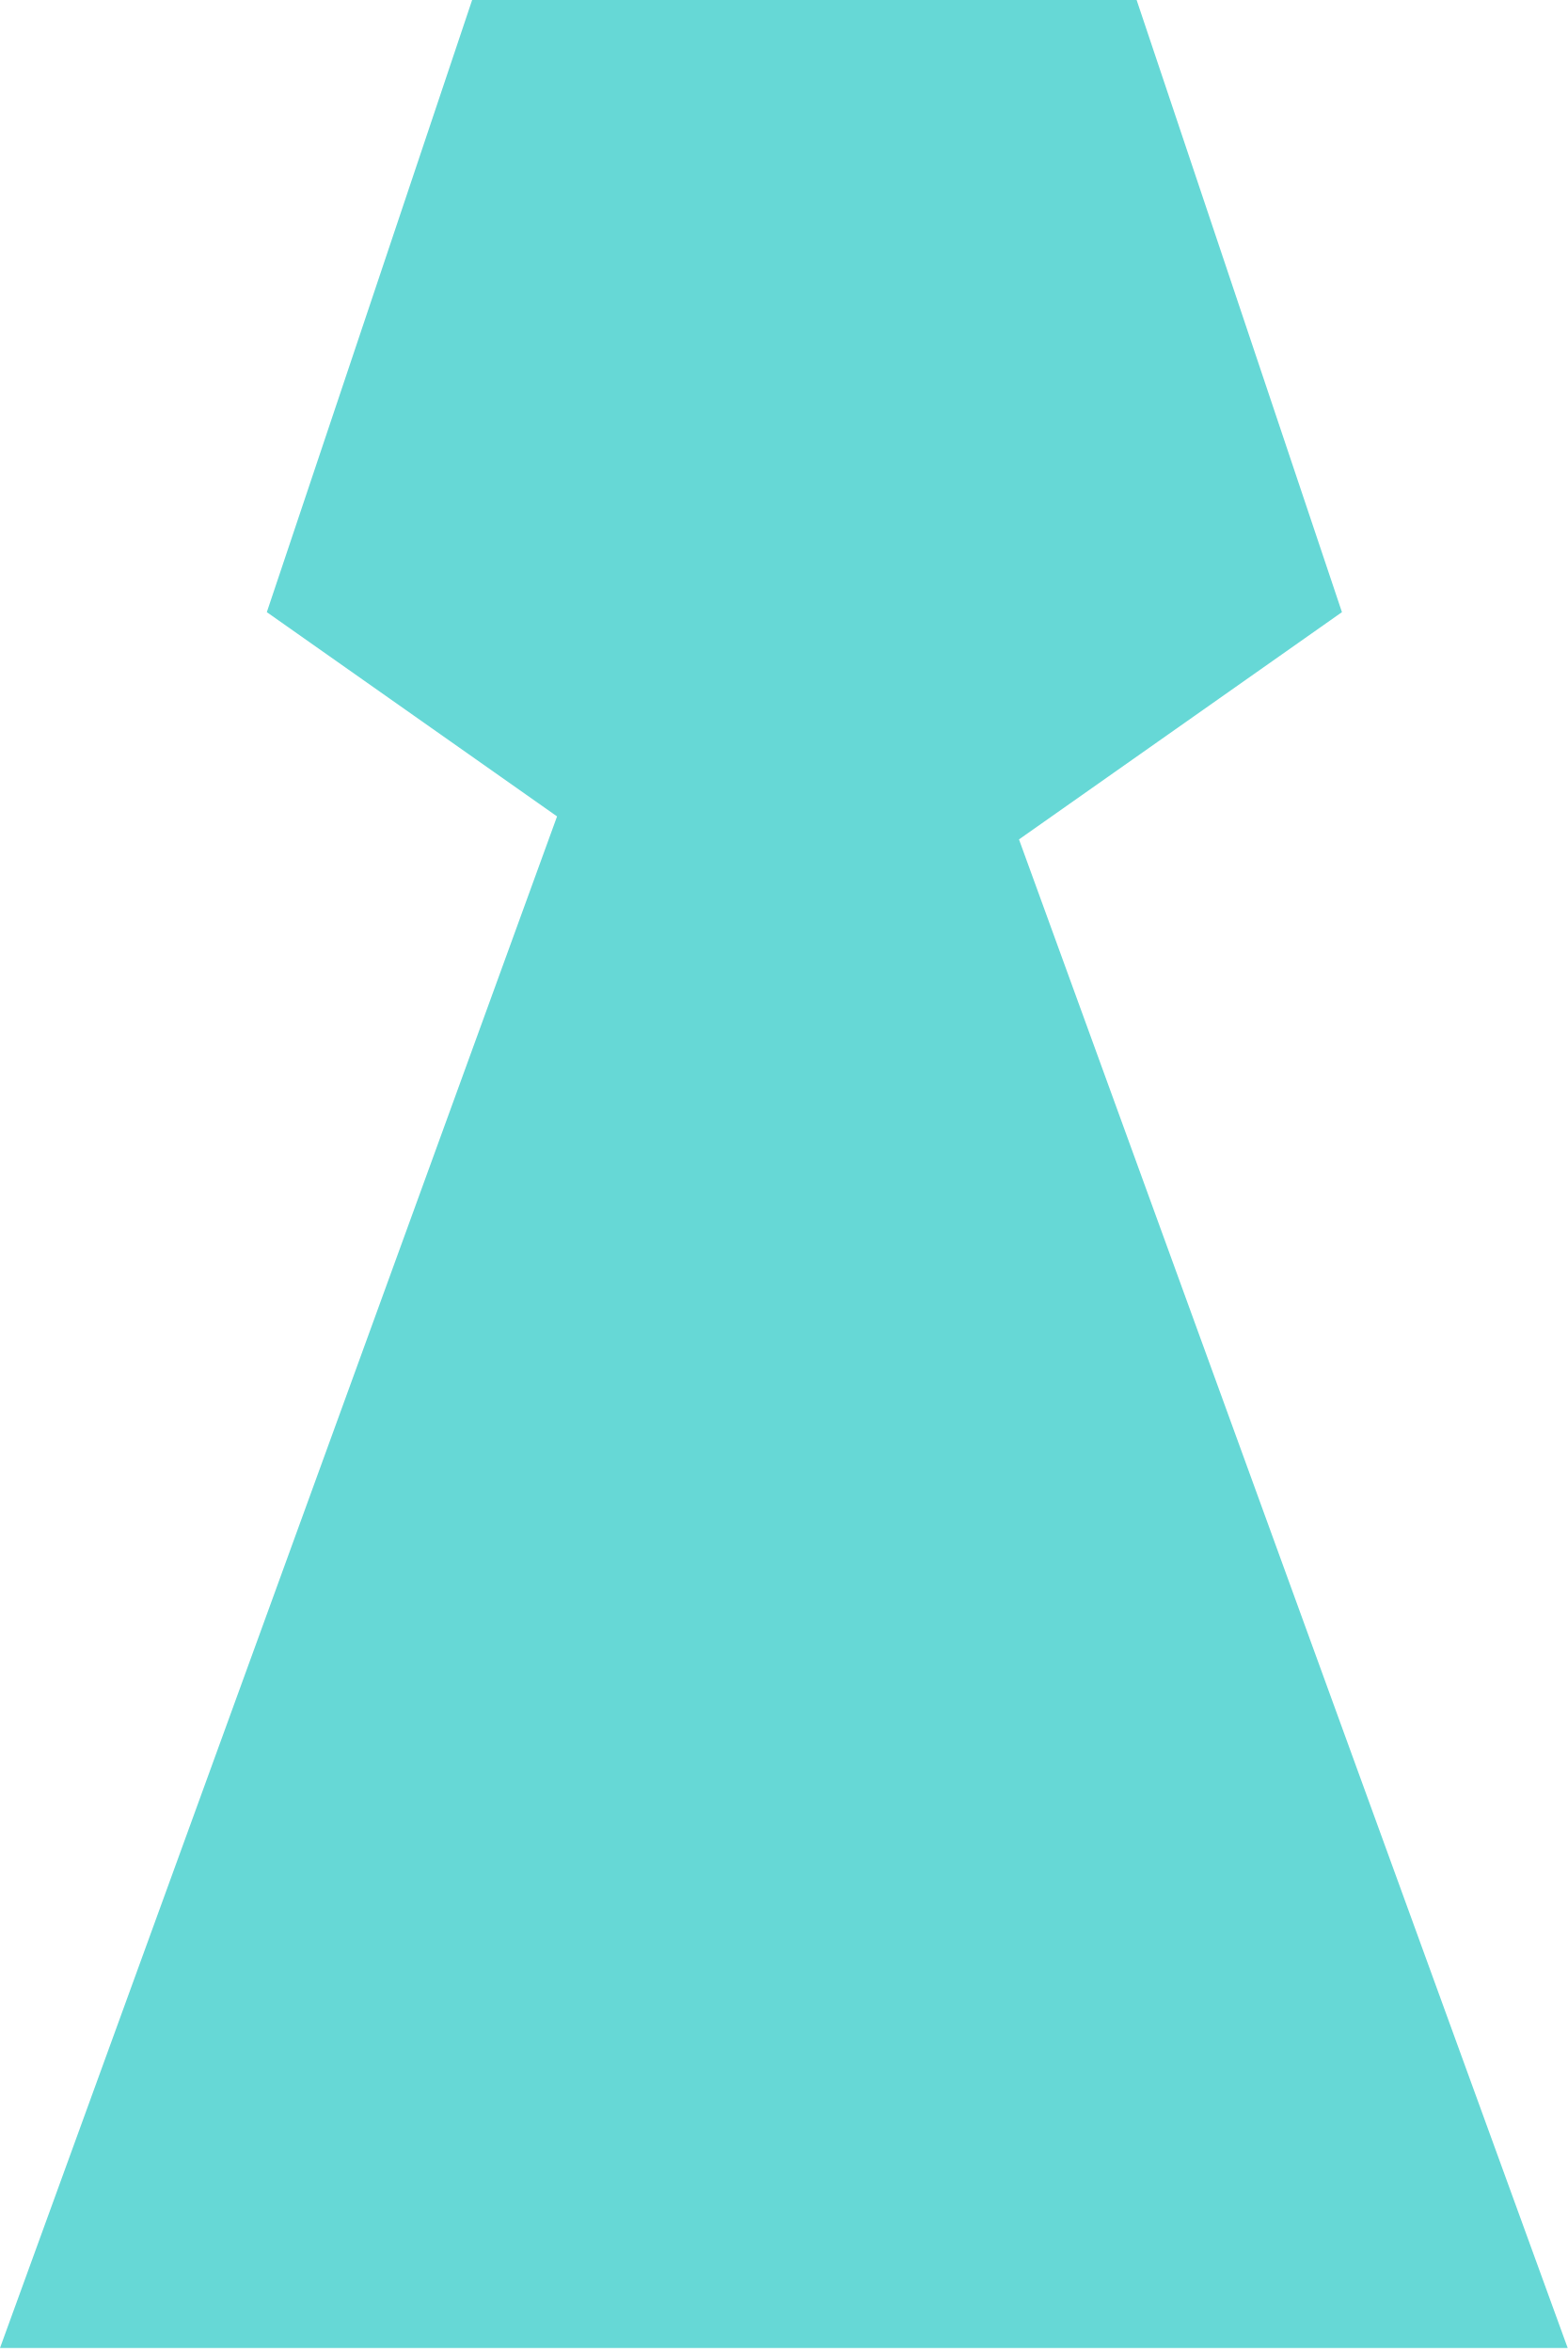
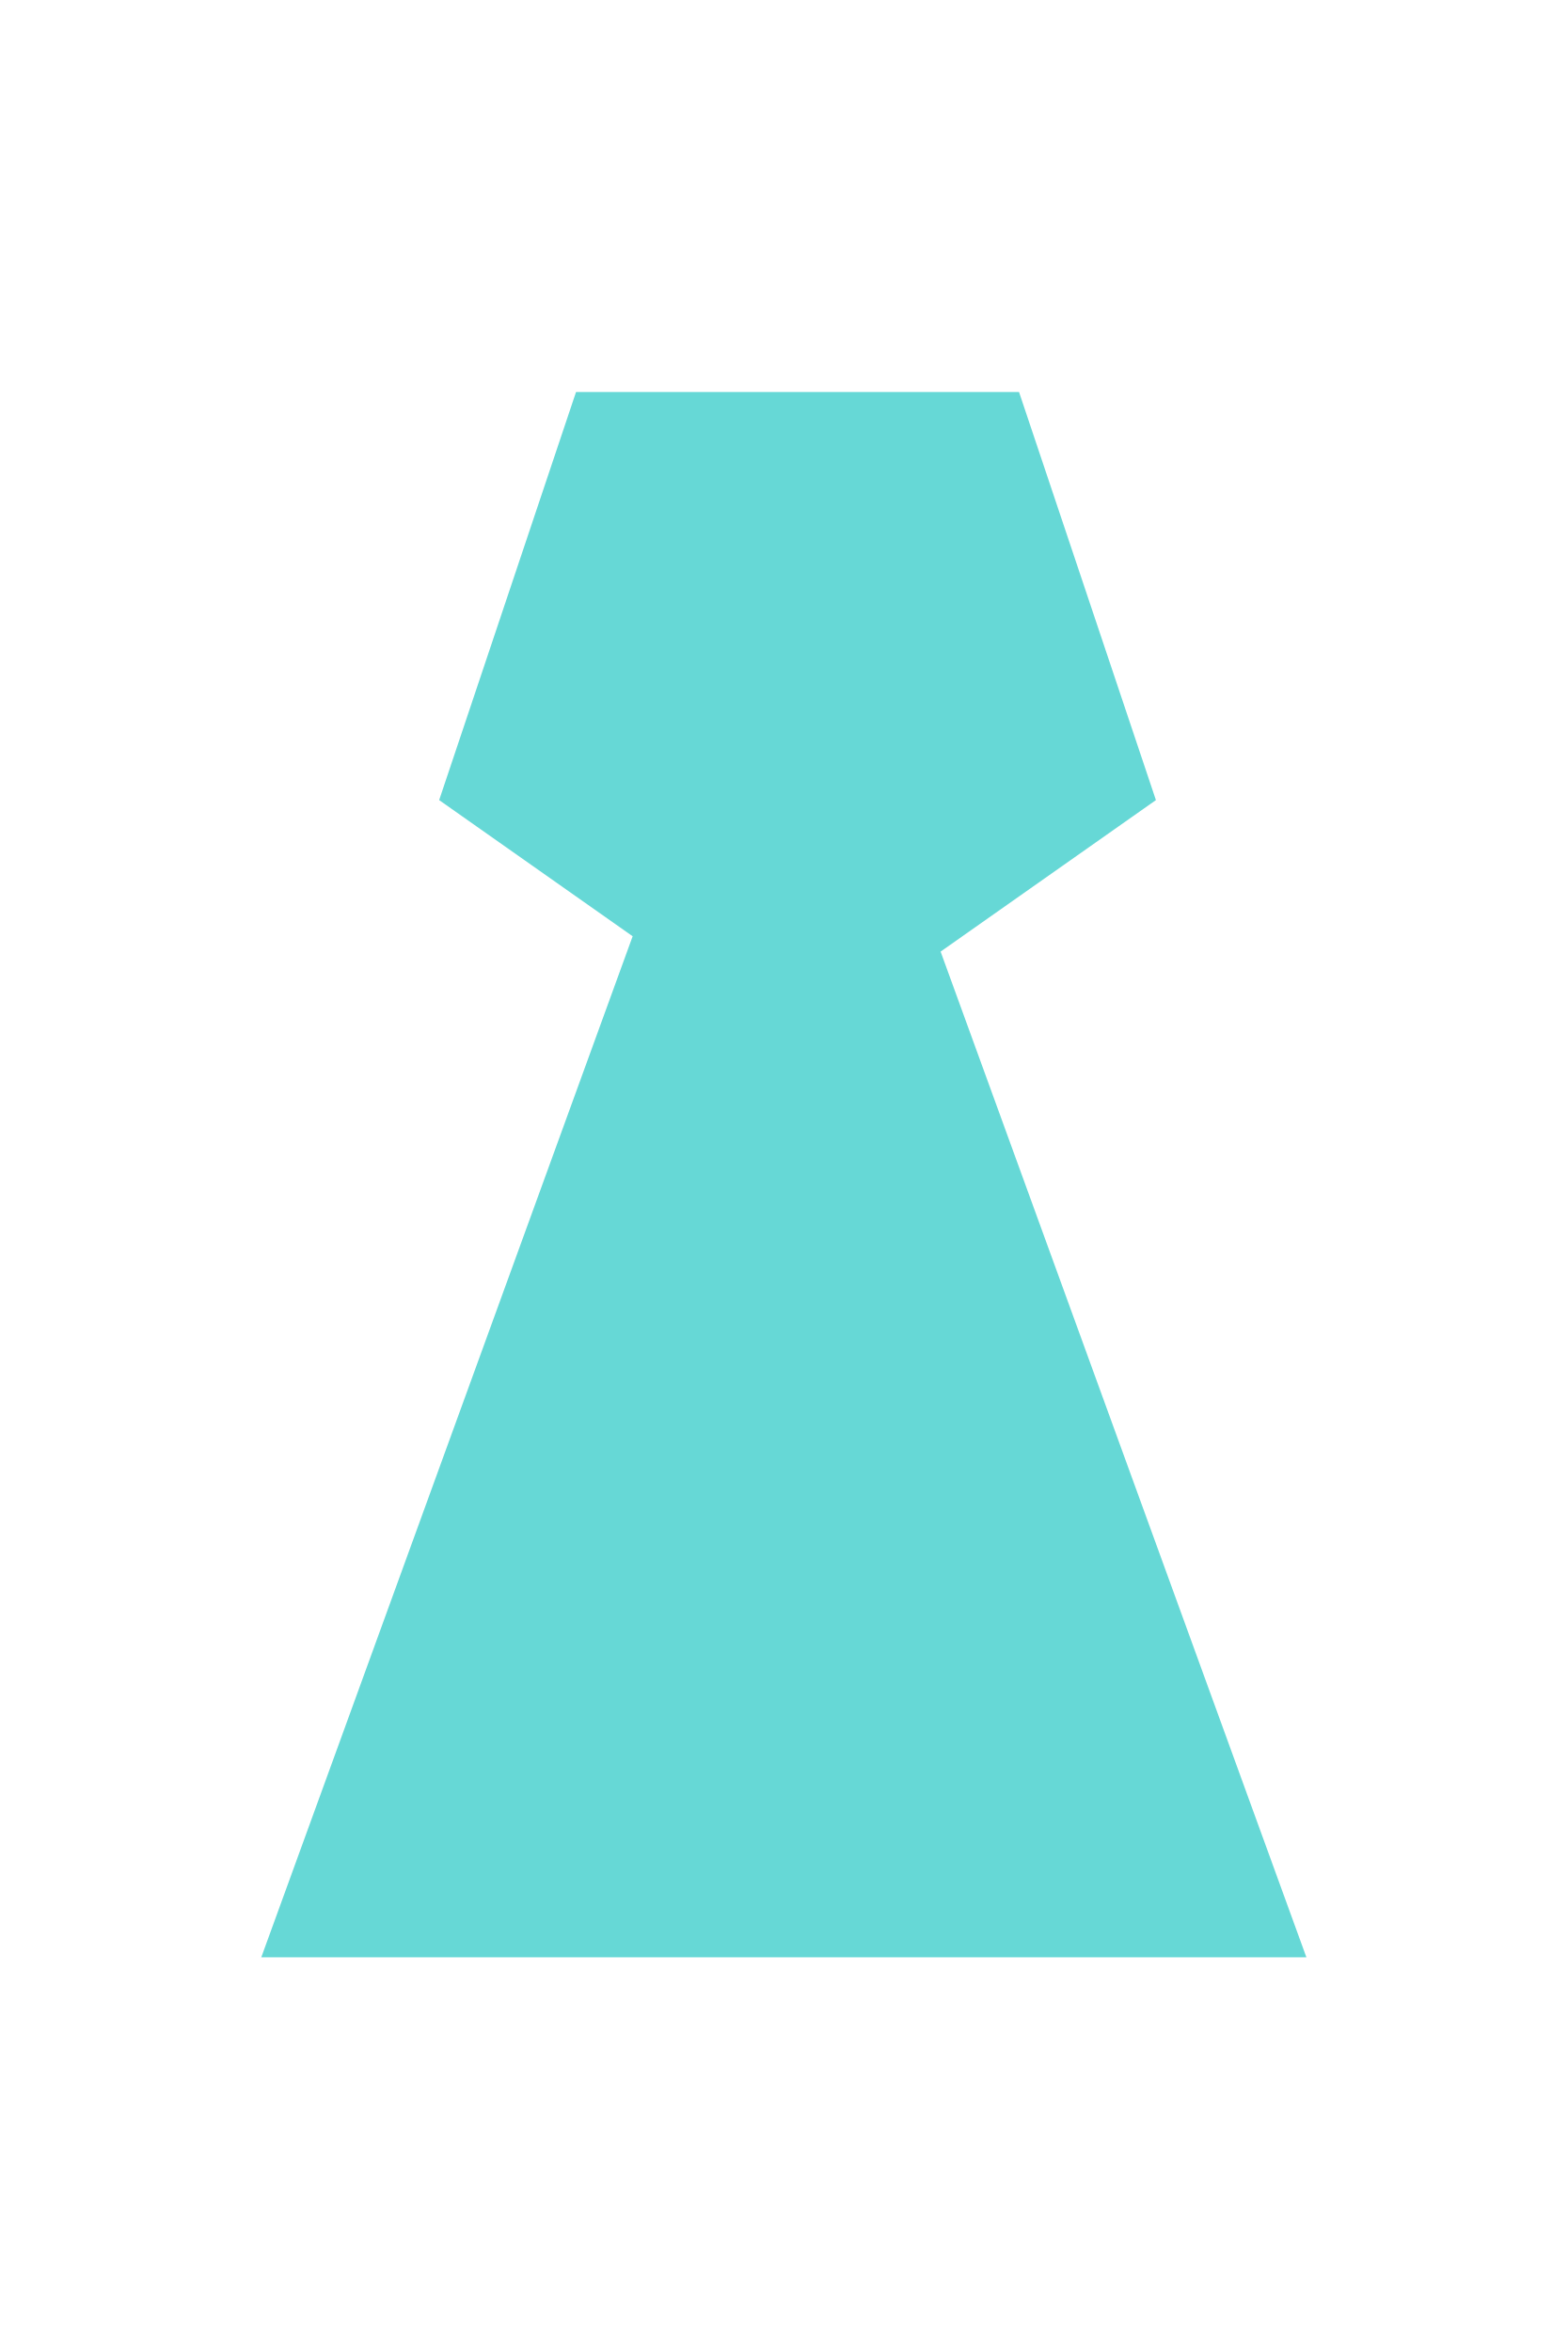
- <svg xmlns="http://www.w3.org/2000/svg" width="30" height="45" viewBox="0 0 30 45" fill="none">
+ <svg xmlns="http://www.w3.org/2000/svg" width="30" height="45" viewBox="-7.5 -11.25 45 67.5" fill="none">
  <path fill-rule="evenodd" clip-rule="evenodd" d="M25.68 11.712L21.751 0H9.035L5.106 11.712L10.66 15.62L0 44.923H30L19.5 16.06L25.68 11.712Z" fill="#66D8D6" />
</svg>
